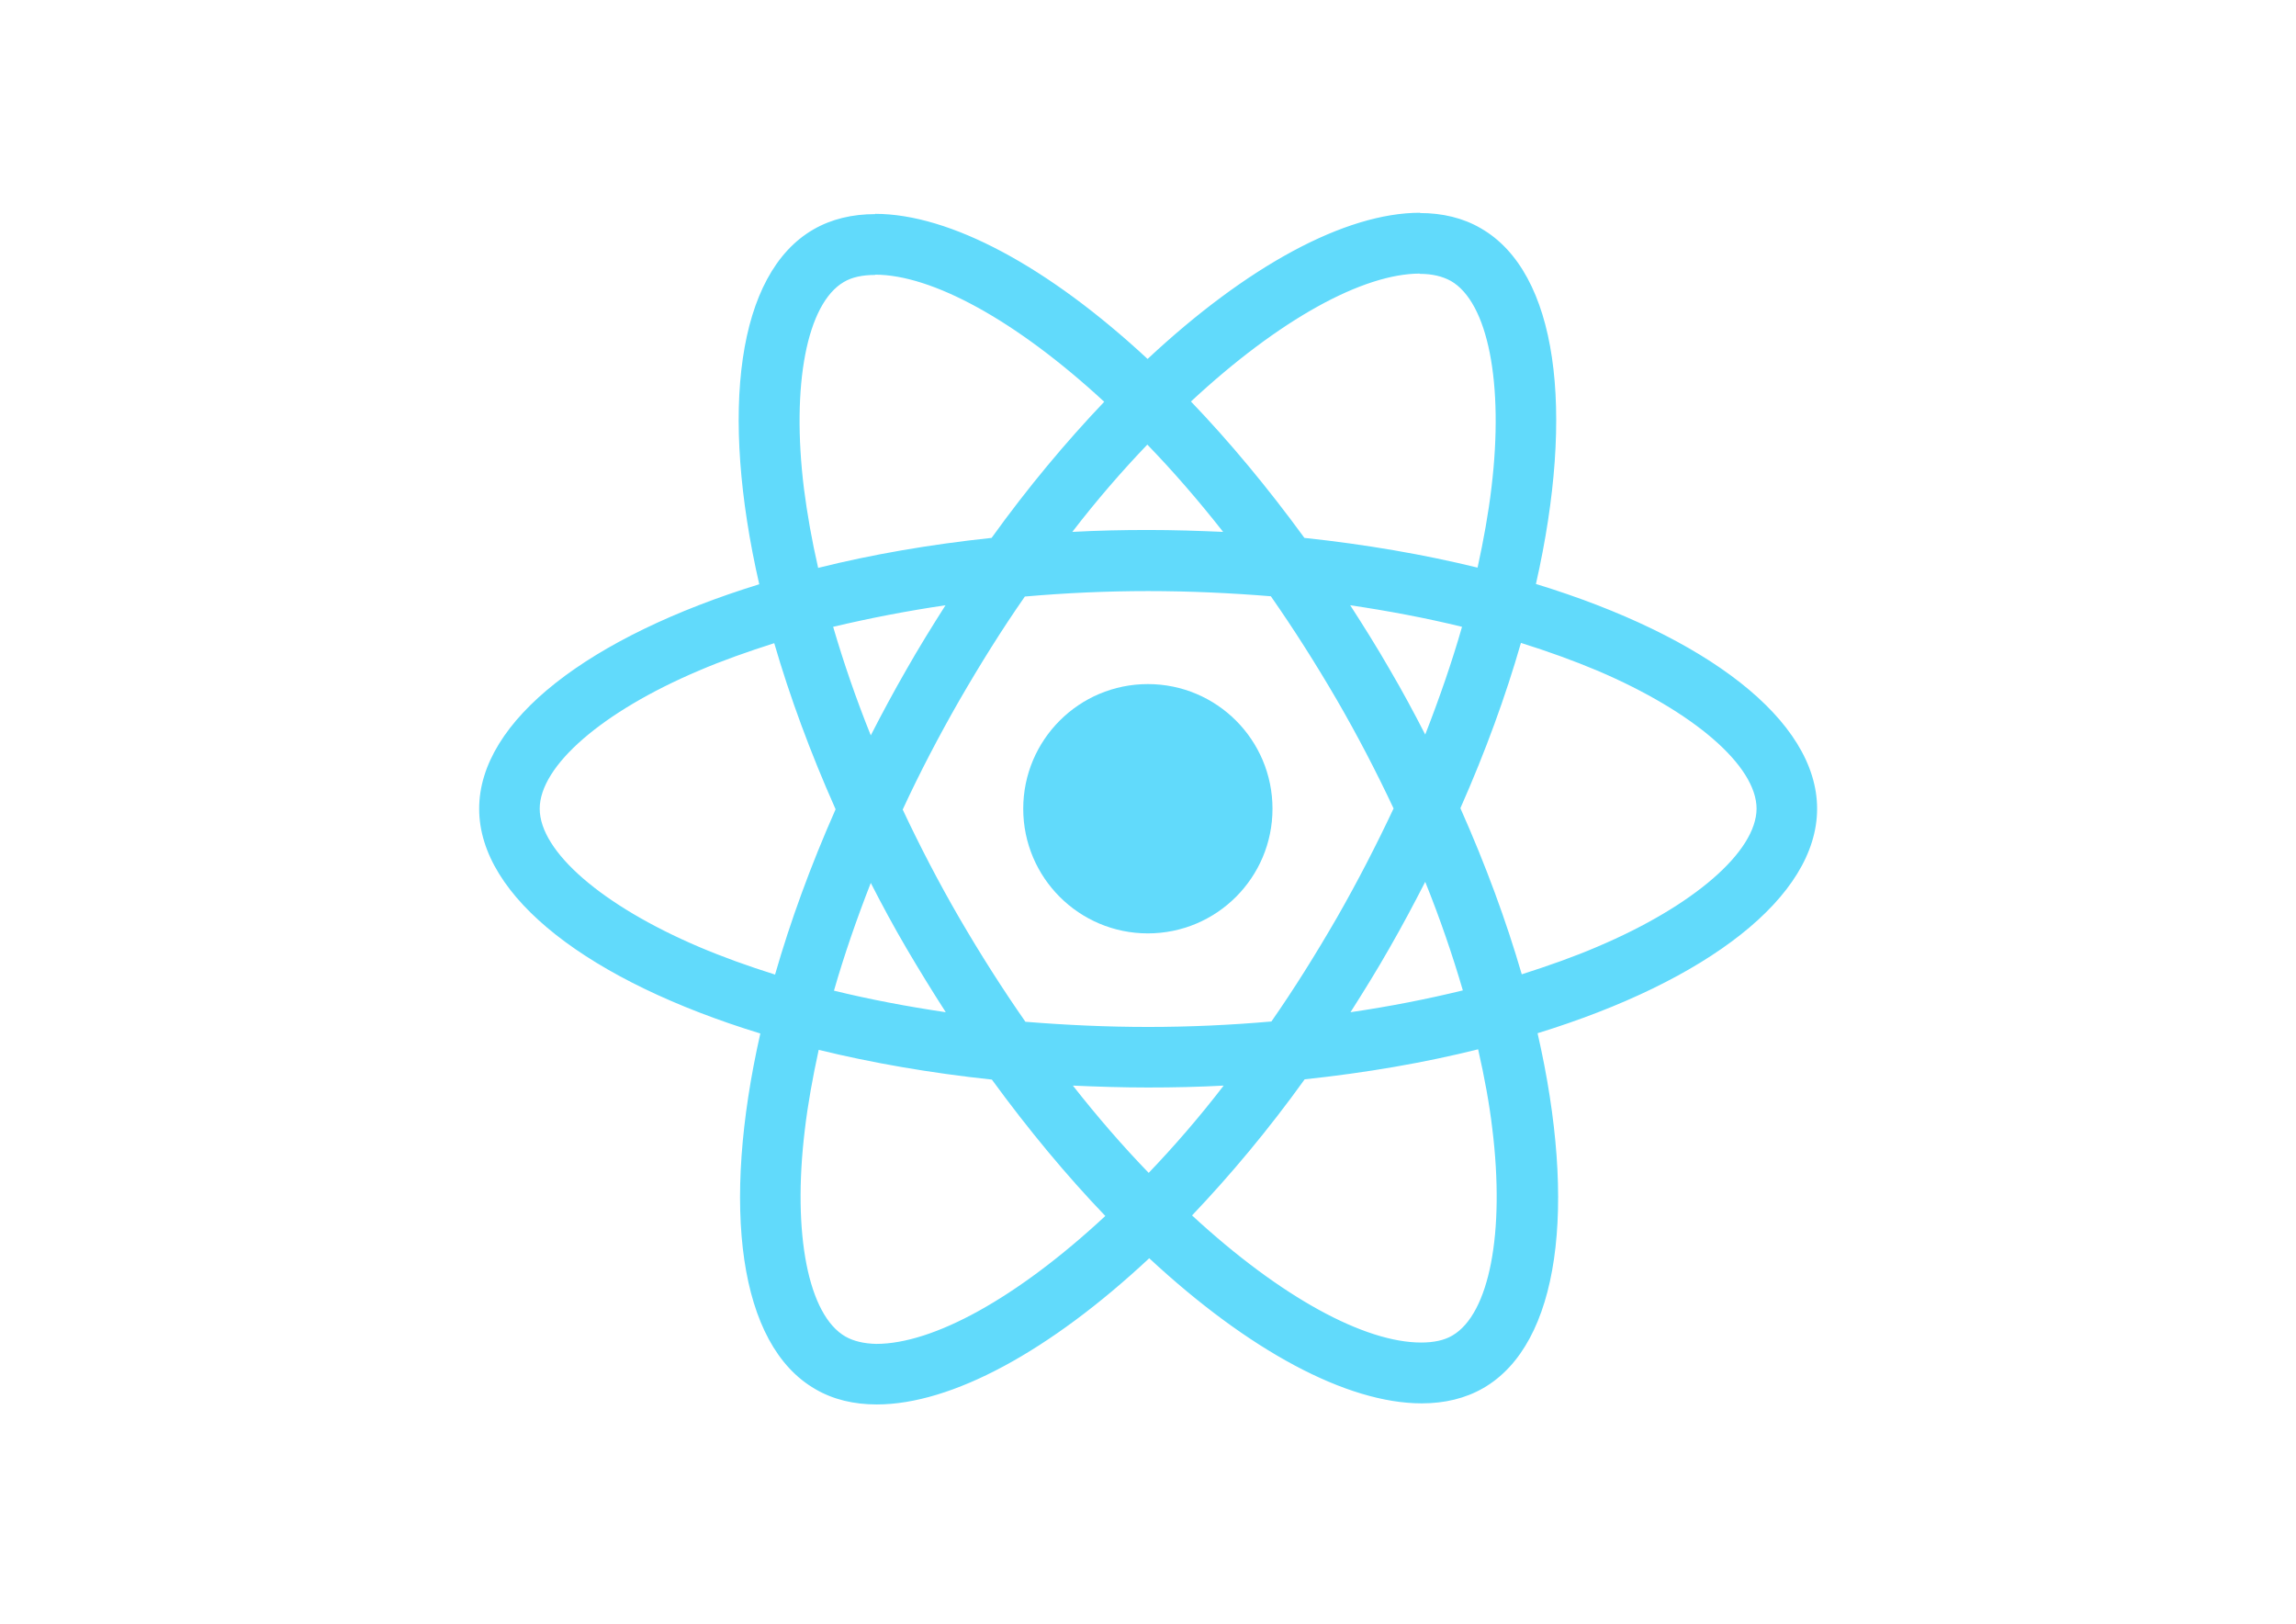
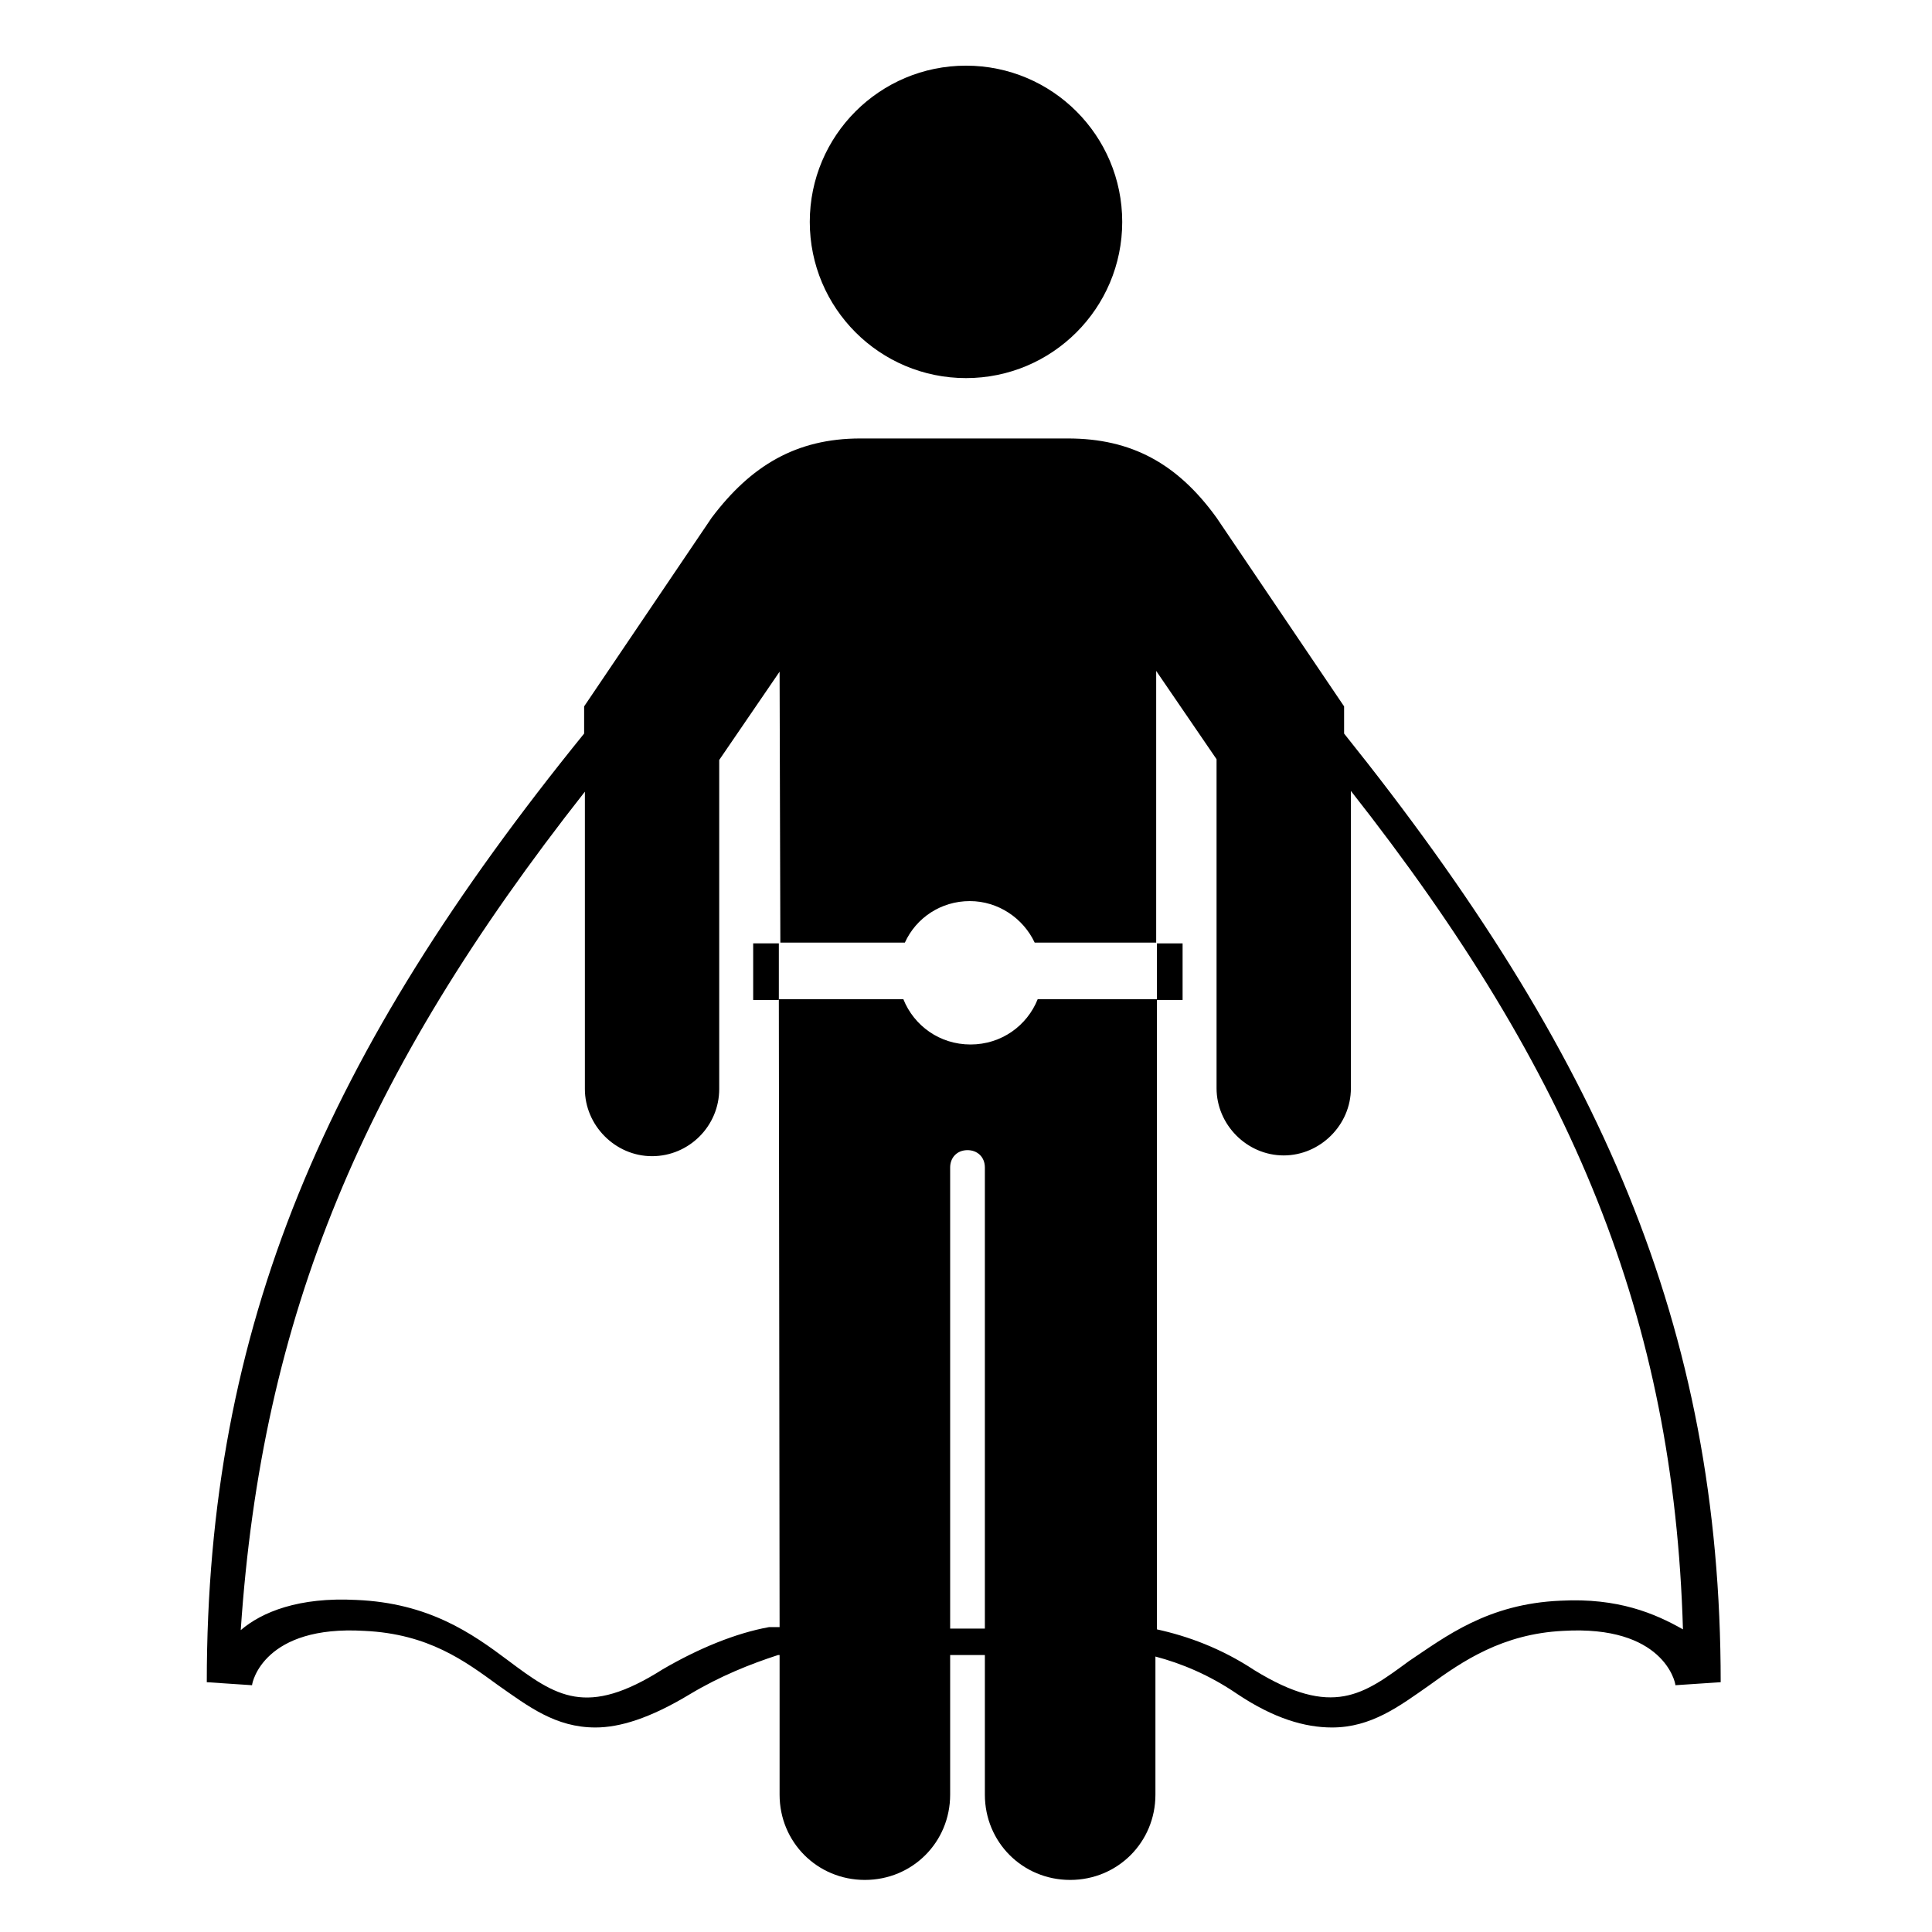
- <svg xmlns="http://www.w3.org/2000/svg" viewBox="0 0 841.9 595.3">
-   <g fill="#61DAFB">
-     <path d="M666.3 296.5c0-32.5-40.7-63.3-103.1-82.4 14.4-63.6 8-114.2-20.2-130.4-6.5-3.8-14.1-5.6-22.4-5.6v22.3c4.6 0 8.3.9 11.4 2.6 13.6 7.8 19.5 37.5 14.9 75.7-1.1 9.4-2.9 19.3-5.1 29.4-19.6-4.8-41-8.5-63.5-10.9-13.5-18.5-27.5-35.3-41.6-50 32.6-30.3 63.2-46.9 84-46.9V78c-27.5 0-63.5 19.6-99.9 53.6-36.4-33.8-72.4-53.2-99.9-53.2v22.3c20.7 0 51.4 16.5 84 46.6-14 14.7-28 31.4-41.3 49.9-22.6 2.4-44 6.1-63.6 11-2.3-10-4-19.7-5.2-29-4.7-38.2 1.1-67.9 14.6-75.8 3-1.8 6.9-2.6 11.5-2.6V78.5c-8.4 0-16 1.8-22.6 5.6-28.1 16.2-34.4 66.7-19.9 130.1-62.2 19.2-102.7 49.9-102.7 82.3 0 32.5 40.7 63.3 103.1 82.4-14.4 63.6-8 114.2 20.2 130.4 6.5 3.8 14.1 5.6 22.5 5.6 27.5 0 63.5-19.6 99.9-53.6 36.4 33.8 72.4 53.2 99.9 53.2 8.4 0 16-1.8 22.6-5.6 28.1-16.2 34.4-66.7 19.9-130.1 62-19.1 102.5-49.9 102.5-82.3zm-130.2-66.7c-3.7 12.9-8.3 26.2-13.5 39.5-4.1-8-8.4-16-13.1-24-4.6-8-9.5-15.8-14.4-23.4 14.2 2.1 27.9 4.7 41 7.9zm-45.8 106.5c-7.8 13.5-15.8 26.3-24.1 38.2-14.9 1.3-30 2-45.2 2-15.1 0-30.2-.7-45-1.9-8.3-11.9-16.4-24.6-24.2-38-7.6-13.1-14.5-26.4-20.8-39.8 6.2-13.4 13.2-26.8 20.7-39.9 7.8-13.5 15.8-26.3 24.1-38.2 14.9-1.3 30-2 45.2-2 15.1 0 30.2.7 45 1.9 8.3 11.9 16.4 24.6 24.2 38 7.6 13.1 14.5 26.4 20.8 39.8-6.3 13.4-13.2 26.8-20.7 39.9zm32.3-13c5.4 13.4 10 26.8 13.8 39.8-13.1 3.2-26.9 5.9-41.2 8 4.9-7.7 9.8-15.6 14.4-23.7 4.6-8 8.9-16.1 13-24.1zM421.2 430c-9.3-9.6-18.6-20.3-27.8-32 9 .4 18.2.7 27.5.7 9.4 0 18.7-.2 27.8-.7-9 11.7-18.3 22.4-27.5 32zm-74.4-58.9c-14.2-2.1-27.9-4.7-41-7.9 3.7-12.9 8.3-26.2 13.5-39.5 4.1 8 8.4 16 13.1 24 4.7 8 9.5 15.8 14.4 23.4zM420.7 163c9.3 9.6 18.6 20.3 27.8 32-9-.4-18.2-.7-27.5-.7-9.4 0-18.7.2-27.8.7 9-11.7 18.3-22.4 27.5-32zm-74 58.9c-4.9 7.7-9.8 15.6-14.4 23.7-4.6 8-8.9 16-13 24-5.4-13.4-10-26.8-13.8-39.8 13.1-3.1 26.9-5.8 41.2-7.9zm-90.5 125.2c-35.4-15.1-58.3-34.9-58.3-50.6 0-15.7 22.9-35.6 58.3-50.6 8.6-3.7 18-7 27.7-10.1 5.7 19.6 13.2 40 22.5 60.9-9.2 20.8-16.6 41.1-22.2 60.6-9.9-3.1-19.3-6.5-28-10.2zM310 490c-13.6-7.8-19.5-37.5-14.9-75.7 1.1-9.4 2.9-19.3 5.1-29.4 19.6 4.8 41 8.5 63.5 10.9 13.5 18.5 27.5 35.3 41.6 50-32.6 30.3-63.2 46.9-84 46.9-4.5-.1-8.3-1-11.3-2.7zm237.2-76.2c4.7 38.2-1.1 67.9-14.6 75.8-3 1.8-6.9 2.6-11.5 2.6-20.7 0-51.4-16.5-84-46.6 14-14.7 28-31.4 41.3-49.9 22.6-2.4 44-6.1 63.6-11 2.3 10.1 4.1 19.8 5.2 29.1zm38.5-66.7c-8.6 3.7-18 7-27.7 10.1-5.7-19.6-13.2-40-22.5-60.9 9.2-20.8 16.6-41.1 22.2-60.6 9.9 3.1 19.3 6.5 28.1 10.2 35.4 15.1 58.3 34.9 58.3 50.6-.1 15.7-23 35.6-58.4 50.6zM320.8 78.4z" />
-     <circle cx="420.9" cy="296.5" r="45.7" />
-     <path d="M520.5 78.1z" />
+ <svg xmlns="http://www.w3.org/2000/svg" fill="#000000" height="800px" width="800px" version="1.1" id="_x31__1_" viewBox="0 0 203 256" xml:space="preserve">
+   <style type="text/css">
+ 	.st0{fill:none;}
+ </style>
+   <g>
+     <path class="st0" d="M101.7,152.3c-1.4,0-2.3,1-2.3,2.3v61.1h4.6v-61.1C104,153.2,103,152.3,101.7,152.3z" />
+     <path class="st0" d="M152.5,104.9v39.4c0,4.9-4.1,8.9-8.9,8.9c-4.9,0-8.9-4.1-8.9-8.9v-43.6l-8-11.7v35.9h-16.1   c-1.5-3.2-4.8-5.5-8.6-5.5c-3.8,0-7.1,2.2-8.6,5.5H76.8l-0.1-35.9l-8,11.7v43.6c0,4.9-4,8.9-8.9,8.9c-4.9,0-8.9-4.1-8.9-8.9v-39.4   C21.3,142.3,8,174.4,5.2,216c2.8-2.4,7.7-4.4,15.3-4c9.6,0.4,15.3,4.4,20.1,8c6.4,4.8,10.4,7.6,20.5,1.2c4.8-2.8,9.7-4.8,14.1-5.6   h1.4l-0.1-83.2v0.1h-3.3V125h3.3v7.4H93c1.4,3.5,4.8,6,8.9,6c4.1,0,7.5-2.5,8.9-6h15.8V125h3.4v7.5h-3.4v83.4   c4.1,0.9,8.5,2.5,12.9,5.4c10.4,6.4,14.5,3.2,20.5-1.2c4.8-3.2,10.4-7.6,20.1-8c7.6-0.4,12.5,1.7,16.2,3.9   C195.3,174.8,182,142.3,152.5,104.9z" />
+     <path d="M151.6,97.2v-3.6l-16.9-25c-5.2-7.2-11.3-10.5-19.7-10.5H87.5c-8.5,0-14.5,3.6-19.7,10.5l-16.9,25v3.6   c-34.3,42.3-50,78.6-50,125.7l6,0.4c0-0.4,1.6-8,14.9-7.2c8.5,0.4,13.3,4,17.7,7.2c4,2.8,7.6,5.6,12.9,5.6c3.2,0,7.2-1.2,12.5-4.4   c4-2.4,8-4,11.7-5.2h0.2v18.5c0,6.3,5,11.3,11.3,11.3s11.3-5,11.3-11.3v-18.5h4.6v18.5c0,6.3,5,11.3,11.3,11.3s11.3-5,11.3-11.3   v-18.3c3.4,0.9,7.1,2.4,10.9,5c4.8,3.2,8.9,4.4,12.5,4.4c5.2,0,8.9-2.8,12.9-5.6c4.4-3.2,9.7-6.8,17.7-7.2   c13.3-0.8,14.9,6.8,14.9,7.2l6-0.4C201.5,175.8,185.5,139.5,151.6,97.2z M104,215.8h-4.6v-61.1c0-1.3,0.9-2.3,2.3-2.3   c1.3,0,2.3,0.9,2.3,2.3V215.8z M180.3,212.1c-9.7,0.4-15.3,4.8-20.1,8c-6,4.4-10.1,7.6-20.5,1.2c-4.4-2.9-8.8-4.5-12.9-5.4v-83.4   h3.4V125h-3.4v7.4h-15.8c-1.4,3.5-4.8,6-8.9,6c-4.1,0-7.5-2.5-8.9-6H76.7l0.1,83.2h-1.4c-4.4,0.8-9.3,2.8-14.1,5.6   c-10.1,6.4-14.1,3.6-20.5-1.2c-4.8-3.6-10.5-7.6-20.1-8c-7.6-0.4-12.5,1.6-15.3,4c2.8-41.6,16.1-73.6,45.6-111.1v39.4   c0,4.8,4,8.9,8.9,8.9c4.9,0,8.9-4,8.9-8.9v-43.6l8-11.7l0.1,35.9h16.5c1.5-3.3,4.8-5.5,8.6-5.5c3.8,0,7.1,2.3,8.6,5.5h16.1V88.9   l8,11.7v43.6c0,4.8,4,8.9,8.9,8.9c4.8,0,8.9-4,8.9-8.9v-39.4c29.5,37.5,42.8,69.9,44,111.1C192.8,213.8,187.9,211.7,180.3,212.1z" />
+     <polygon points="73.3,125 73.3,132.5 76.7,132.5 76.7,132.4 76.7,125  " />
+     <circle cx="101.5" cy="29.4" r="20.7" />
  </g>
</svg>
